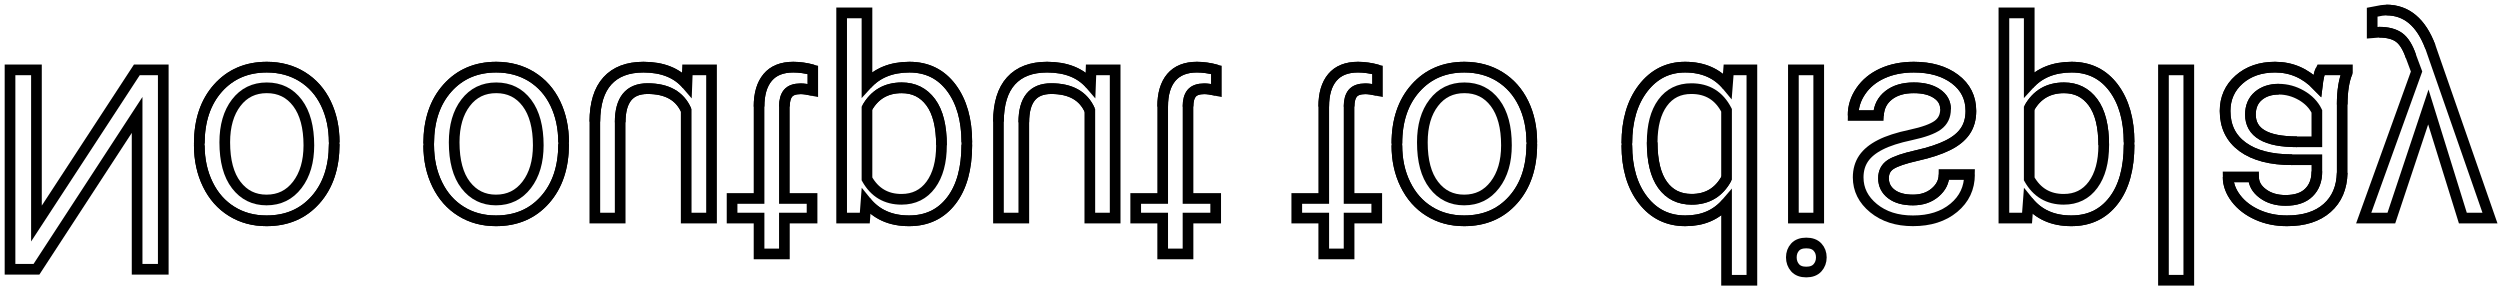
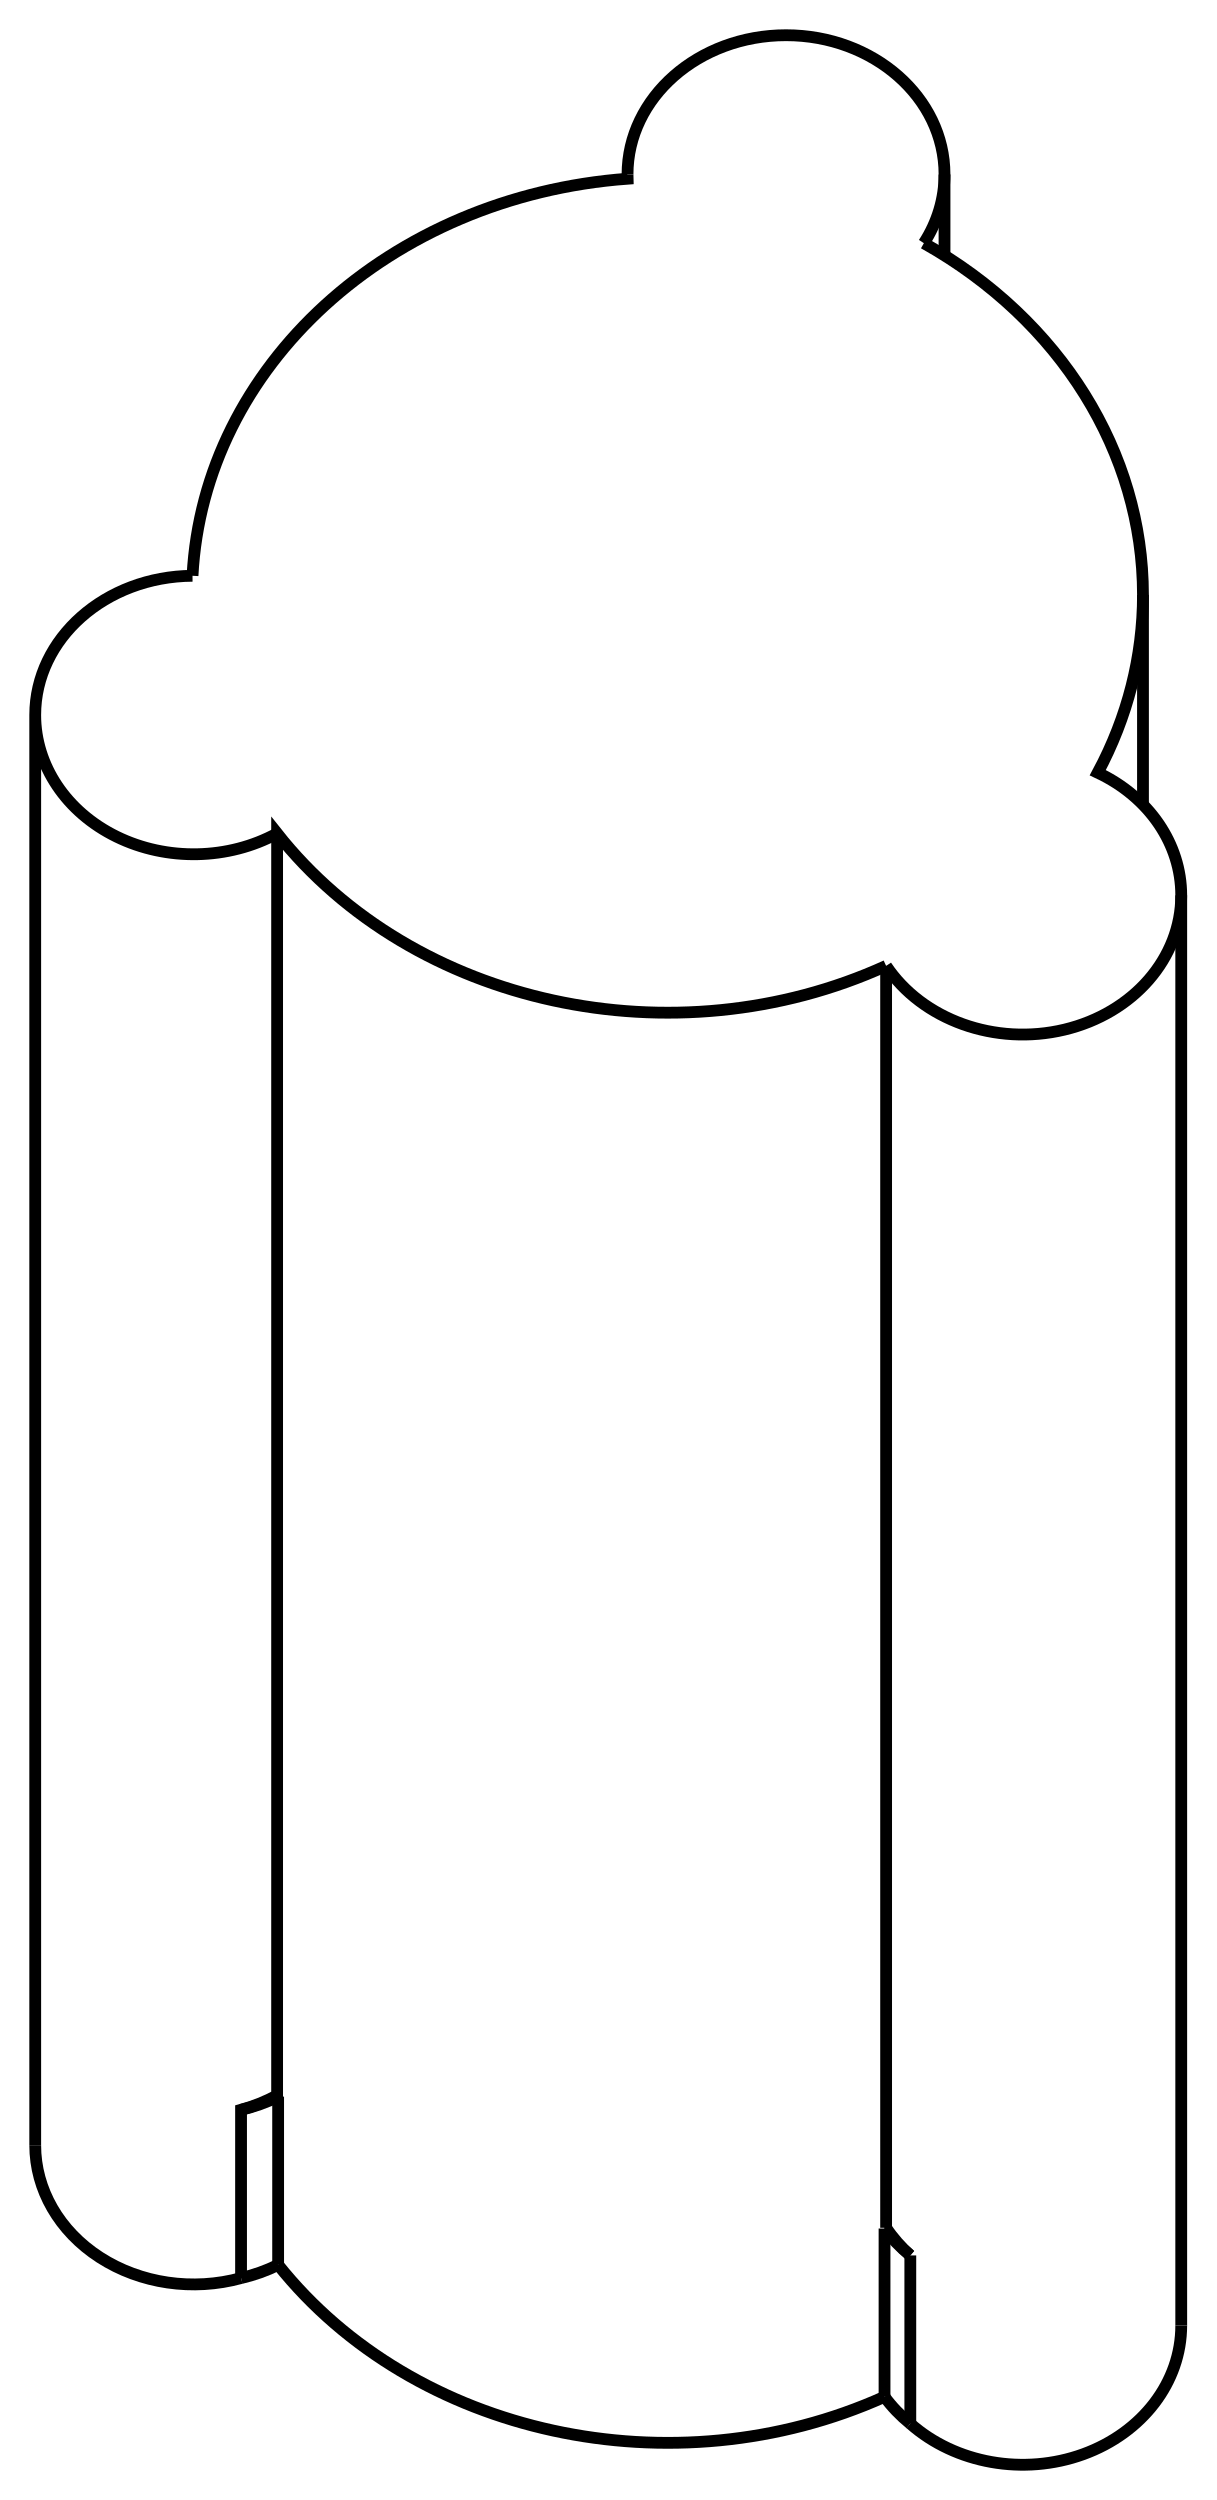
- <svg xmlns="http://www.w3.org/2000/svg" version="1.1" viewBox="1.311 -6.975 249.557 28.975" fill="none" stroke="black" stroke-width="0.6%" vector-effect="non-scaling-stroke">
-   <path d="M 17.609 19.906 L 17.609 0 L 14.971 0 L 4.949 15.34 L 4.949 0 L 2.311 0 L 2.311 19.906 L 4.949 19.906 L 14.998 4.498 L 14.998 19.906 L 17.609 19.906 Z" />
-   <path d="M 21.205 7.355 L 21.205 7.533 Q 21.21 9.71 22.06 11.443 Q 22.91 13.18 24.438 14.123 Q 25.96 15.07 27.918 15.066 Q 30.94 15.07 32.806 12.975 Q 34.67 10.88 34.672 7.41 L 34.672 7.232 Q 34.67 5.07 33.845 3.356 Q 33.02 1.64 31.479 0.684 Q 29.94 -0.27 27.945 -0.273 Q 24.94 -0.27 23.071 1.818 Q 21.21 3.91 21.205 7.355 Z" />
-   <path d="M 21.205 7.533 Q 21.21 9.71 22.06 11.443 Q 22.91 13.18 24.438 14.123 Q 25.96 15.07 27.918 15.066 Q 30.94 15.07 32.806 12.975 Q 34.67 10.88 34.672 7.41" />
-   <path d="M 34.672 7.232 Q 34.67 5.07 33.845 3.356 Q 33.02 1.64 31.479 0.684 Q 29.94 -0.27 27.945 -0.273 Q 24.94 -0.27 23.071 1.818 Q 21.21 3.91 21.205 7.355" />
-   <path d="M 23.748 7.232 Q 23.75 4.77 24.89 3.281 Q 26.03 1.79 27.945 1.791 Q 29.87 1.79 31.008 3.302 Q 32.14 4.81 32.143 7.533 Q 32.14 9.97 30.987 11.478 Q 29.83 12.99 27.918 12.988 Q 26.04 12.99 24.896 11.498 Q 23.75 10.01 23.748 7.232 Q 23.75 4.77 24.89 3.281 Q 26.03 1.79 27.945 1.791 Q 29.87 1.79 31.008 3.302 Q 32.14 4.81 32.143 7.533 Q 32.14 9.97 30.987 11.478 Q 29.83 12.99 27.918 12.988 Q 26.04 12.99 24.896 11.498 Q 23.75 10.01 23.748 7.232 Z" />
-   <path d="M 44.105 7.355 L 44.105 7.533 Q 44.11 9.71 44.96 11.443 Q 45.81 13.18 47.339 14.123 Q 48.86 15.07 50.818 15.066 Q 53.84 15.07 55.706 12.975 Q 57.57 10.88 57.572 7.41 L 57.572 7.232 Q 57.57 5.07 56.745 3.356 Q 55.92 1.64 54.38 0.684 Q 52.84 -0.27 50.846 -0.273 Q 47.84 -0.27 45.972 1.818 Q 44.11 3.91 44.105 7.355 Z" />
-   <path d="M 44.105 7.533 Q 44.11 9.71 44.96 11.443 Q 45.81 13.18 47.339 14.123 Q 48.86 15.07 50.818 15.066 Q 53.84 15.07 55.706 12.975 Q 57.57 10.88 57.572 7.41" />
-   <path d="M 57.572 7.232 Q 57.57 5.07 56.745 3.356 Q 55.92 1.64 54.38 0.684 Q 52.84 -0.27 50.846 -0.273 Q 47.84 -0.27 45.972 1.818 Q 44.11 3.91 44.105 7.355" />
-   <path d="M 46.648 7.232 Q 46.65 4.77 47.79 3.281 Q 48.93 1.79 50.846 1.791 Q 52.77 1.79 53.908 3.302 Q 55.04 4.81 55.043 7.533 Q 55.04 9.97 53.888 11.478 Q 52.73 12.99 50.818 12.988 Q 48.95 12.99 47.797 11.498 Q 46.65 10.01 46.648 7.232 Q 46.65 4.77 47.79 3.281 Q 48.93 1.79 50.846 1.791 Q 52.77 1.79 53.908 3.302 Q 55.04 4.81 55.043 7.533 Q 55.04 9.97 53.888 11.478 Q 52.73 12.99 50.818 12.988 Q 48.95 12.99 47.797 11.498 Q 46.65 10.01 46.648 7.232 Z" />
-   <path d="M 69.932 0 L 69.877 1.463 Q 68.4 -0.27 65.543 -0.273 Q 63.18 -0.27 61.94 1.101 Q 60.7 2.47 60.689 5.168 L 60.689 14.793 L 63.219 14.793 L 63.219 5.236 Q 63.22 1.87 65.953 1.873 Q 68.85 1.87 69.809 4.033 L 69.809 14.793 L 72.338 14.793 L 72.338 0 L 69.932 0 Z" />
-   <path d="M 69.877 1.463 Q 68.4 -0.27 65.543 -0.273 Q 63.18 -0.27 61.94 1.101 Q 60.7 2.47 60.689 5.168" />
-   <path d="M 63.219 5.236 Q 63.22 1.87 65.953 1.873 Q 68.85 1.87 69.809 4.033" />
-   <path d="M 77.082 18.375 L 79.611 18.375 L 79.611 14.793 L 82.373 14.793 L 82.373 12.838 L 79.611 12.838 L 79.611 3.664 Q 79.61 2.78 79.98 2.331 Q 80.35 1.89 81.238 1.887 Q 81.68 1.89 82.441 2.051 L 82.441 0 Q 81.44 -0.27 80.5 -0.273 Q 78.8 -0.27 77.943 0.752 Q 77.08 1.78 77.082 3.664 L 77.082 12.838 L 74.389 12.838 L 74.389 14.793 L 77.082 14.793 L 77.082 18.375 Z" />
-   <path d="M 79.611 3.664 Q 79.61 2.78 79.98 2.331 Q 80.35 1.89 81.238 1.887 Q 81.68 1.89 82.441 2.051" />
-   <path d="M 82.441 0 Q 81.44 -0.27 80.5 -0.273 Q 78.8 -0.27 77.943 0.752 Q 77.08 1.78 77.082 3.664" />
-   <path d="M 97.822 7.465 L 97.822 7.232 Q 97.82 3.86 96.277 1.791 Q 94.73 -0.27 92.094 -0.273 Q 89.4 -0.27 87.855 1.436 L 87.855 -5.688 L 85.326 -5.688 L 85.326 14.793 L 87.637 14.793 L 87.76 13.152 Q 89.3 15.07 92.053 15.066 Q 94.72 15.07 96.271 13.057 Q 97.82 11.05 97.822 7.465 Z" />
-   <path d="M 97.822 7.232 Q 97.82 3.86 96.277 1.791 Q 94.73 -0.27 92.094 -0.273 Q 89.4 -0.27 87.855 1.436" />
-   <path d="M 87.76 13.152 Q 89.3 15.07 92.053 15.066 Q 94.72 15.07 96.271 13.057 Q 97.82 11.05 97.822 7.465" />
-   <path d="M 95.293 7.52 Q 95.29 10.02 94.227 11.471 Q 93.16 12.92 91.301 12.92 Q 89 12.92 87.855 10.883 L 87.855 3.814 Q 88.99 1.79 91.328 1.791 Q 93.15 1.79 94.22 3.233 Q 95.29 4.68 95.293 7.52 Q 95.29 10.02 94.227 11.471 Q 93.16 12.92 91.301 12.92 Q 89 12.92 87.855 10.883" />
-   <path d="M 87.855 3.814 Q 88.99 1.79 91.328 1.791 Q 93.15 1.79 94.22 3.233 Q 95.29 4.68 95.293 7.52" />
-   <path d="M 110.223 0 L 110.168 1.463 Q 108.69 -0.27 105.834 -0.273 Q 103.47 -0.27 102.231 1.101 Q 100.99 2.47 100.98 5.168 L 100.98 14.793 L 103.51 14.793 L 103.51 5.236 Q 103.51 1.87 106.244 1.873 Q 109.14 1.87 110.1 4.033 L 110.1 14.793 L 112.629 14.793 L 112.629 0 L 110.223 0 Z" />
-   <path d="M 110.168 1.463 Q 108.69 -0.27 105.834 -0.273 Q 103.47 -0.27 102.231 1.101 Q 100.99 2.47 100.98 5.168" />
-   <path d="M 103.51 5.236 Q 103.51 1.87 106.244 1.873 Q 109.14 1.87 110.1 4.033" />
-   <path d="M 117.373 18.375 L 119.902 18.375 L 119.902 14.793 L 122.664 14.793 L 122.664 12.838 L 119.902 12.838 L 119.902 3.664 Q 119.9 2.78 120.271 2.331 Q 120.64 1.89 121.529 1.887 Q 121.97 1.89 122.732 2.051 L 122.732 0 Q 121.73 -0.27 120.791 -0.273 Q 119.1 -0.27 118.234 0.752 Q 117.37 1.78 117.373 3.664 L 117.373 12.838 L 114.68 12.838 L 114.68 14.793 L 117.373 14.793 L 117.373 18.375 Z" />
-   <path d="M 119.902 3.664 Q 119.9 2.78 120.271 2.331 Q 120.64 1.89 121.529 1.887 Q 121.97 1.89 122.732 2.051" />
-   <path d="M 122.732 0 Q 121.73 -0.27 120.791 -0.273 Q 119.1 -0.27 118.234 0.752 Q 117.37 1.78 117.373 3.664" />
-   <path d="M 133.451 18.375 L 135.98 18.375 L 135.98 14.793 L 138.742 14.793 L 138.742 12.838 L 135.98 12.838 L 135.98 3.664 Q 135.98 2.78 136.35 2.331 Q 136.72 1.89 137.607 1.887 Q 138.04 1.89 138.811 2.051 L 138.811 0 Q 137.81 -0.27 136.869 -0.273 Q 135.17 -0.27 134.312 0.752 Q 133.45 1.78 133.451 3.664 L 133.451 12.838 L 130.758 12.838 L 130.758 14.793 L 133.451 14.793 L 133.451 18.375 Z" />
-   <path d="M 135.98 3.664 Q 135.98 2.78 136.35 2.331 Q 136.72 1.89 137.607 1.887 Q 138.04 1.89 138.811 2.051" />
-   <path d="M 138.811 0 Q 137.81 -0.27 136.869 -0.273 Q 135.17 -0.27 134.312 0.752 Q 133.45 1.78 133.451 3.664" />
-   <path d="M 140.752 7.355 L 140.752 7.533 Q 140.75 9.71 141.606 11.443 Q 142.46 13.18 143.985 14.123 Q 145.51 15.07 147.465 15.066 Q 150.49 15.07 152.353 12.975 Q 154.22 10.88 154.219 7.41 L 154.219 7.232 Q 154.22 5.07 153.392 3.356 Q 152.56 1.64 151.026 0.684 Q 149.49 -0.27 147.492 -0.273 Q 144.48 -0.27 142.618 1.818 Q 140.75 3.91 140.752 7.355 Z" />
-   <path d="M 140.752 7.533 Q 140.75 9.71 141.606 11.443 Q 142.46 13.18 143.985 14.123 Q 145.51 15.07 147.465 15.066 Q 150.49 15.07 152.353 12.975 Q 154.22 10.88 154.219 7.41" />
-   <path d="M 154.219 7.232 Q 154.22 5.07 153.392 3.356 Q 152.56 1.64 151.026 0.684 Q 149.49 -0.27 147.492 -0.273 Q 144.48 -0.27 142.618 1.818 Q 140.75 3.91 140.752 7.355" />
-   <path d="M 143.295 7.232 Q 143.29 4.77 144.437 3.281 Q 145.58 1.79 147.492 1.791 Q 149.42 1.79 150.555 3.302 Q 151.69 4.81 151.689 7.533 Q 151.69 9.97 150.534 11.478 Q 149.38 12.99 147.465 12.988 Q 145.59 12.99 144.443 11.498 Q 143.29 10.01 143.295 7.232 Q 143.29 4.77 144.437 3.281 Q 145.58 1.79 147.492 1.791 Q 149.42 1.79 150.555 3.302 Q 151.69 4.81 151.689 7.533 Q 151.69 9.97 150.534 11.478 Q 149.38 12.99 147.465 12.988 Q 145.59 12.99 144.443 11.498 Q 143.29 10.01 143.295 7.232 Z" />
-   <path d="M 163.707 7.328 L 163.707 7.52 Q 163.71 10.92 165.32 12.995 Q 166.93 15.07 169.545 15.066 Q 172.14 15.07 173.66 13.289 L 173.66 21 L 176.189 21 L 176.189 0 L 173.865 0 L 173.742 1.586 Q 172.22 -0.27 169.518 -0.273 Q 166.95 -0.27 165.327 1.832 Q 163.71 3.94 163.707 7.328 Z" />
-   <path d="M 163.707 7.52 Q 163.71 10.92 165.32 12.995 Q 166.93 15.07 169.545 15.066 Q 172.14 15.07 173.66 13.289" />
-   <path d="M 173.742 1.586 Q 172.22 -0.27 169.518 -0.273 Q 166.95 -0.27 165.327 1.832 Q 163.71 3.94 163.707 7.328" />
-   <path d="M 166.236 7.232 Q 166.24 4.72 167.275 3.295 Q 168.31 1.87 170.146 1.873 Q 172.55 1.87 173.66 4.033 L 173.66 10.828 Q 172.53 12.92 170.174 12.92 Q 168.31 12.92 167.275 11.484 Q 166.24 10.05 166.236 7.232 Q 166.24 4.72 167.275 3.295 Q 168.31 1.87 170.146 1.873 Q 172.55 1.87 173.66 4.033" />
-   <path d="M 173.66 10.828 Q 172.53 12.92 170.174 12.92 Q 168.31 12.92 167.275 11.484 Q 166.24 10.05 166.236 7.232" />
-   <path d="M 182.861 14.793 L 182.861 0 L 180.332 0 L 180.332 14.793 L 182.861 14.793 Z" />
-   <path d="M 180.127 18.717 Q 180.13 19.33 180.503 19.756 Q 180.88 20.18 181.617 20.18 Q 182.36 20.18 182.738 19.756 Q 183.12 19.33 183.121 18.717 Q 183.12 18.1 182.738 17.691 Q 182.36 17.28 181.617 17.281 Q 180.88 17.28 180.503 17.691 Q 180.13 18.1 180.127 18.717 Q 180.13 19.33 180.503 19.756 Q 180.88 20.18 181.617 20.18 Q 182.36 20.18 182.738 19.756 Q 183.12 19.33 183.121 18.717 Q 183.12 18.1 182.738 17.691 Q 182.36 17.28 181.617 17.281 Q 180.88 17.28 180.503 17.691 Q 180.13 18.1 180.127 18.717 Z" />
-   <path d="M 195.521 3.924 Q 195.52 4.95 194.749 5.517 Q 193.98 6.08 192.056 6.494 Q 190.13 6.9 189.007 7.479 Q 187.88 8.05 187.339 8.846 Q 186.8 9.64 186.799 10.732 Q 186.8 12.55 188.337 13.809 Q 189.88 15.07 192.268 15.066 Q 194.78 15.07 196.349 13.768 Q 197.91 12.47 197.914 10.445 L 195.371 10.445 Q 195.37 11.48 194.489 12.236 Q 193.61 12.99 192.268 12.988 Q 190.89 12.99 190.107 12.387 Q 189.33 11.79 189.328 10.814 Q 189.33 9.9 190.053 9.434 Q 190.78 8.97 192.671 8.545 Q 194.56 8.12 195.74 7.533 Q 196.92 6.95 197.483 6.118 Q 198.05 5.29 198.051 4.102 Q 198.05 2.12 196.465 0.923 Q 194.88 -0.27 192.35 -0.273 Q 190.57 -0.27 189.205 0.355 Q 187.84 0.98 187.065 2.112 Q 186.29 3.24 186.293 4.553 L 188.822 4.553 Q 188.89 3.28 189.841 2.536 Q 190.79 1.79 192.35 1.791 Q 193.79 1.79 194.653 2.372 Q 195.52 2.95 195.521 3.924 Q 195.52 4.95 194.749 5.517 Q 193.98 6.08 192.056 6.494 Q 190.13 6.9 189.007 7.479 Q 187.88 8.05 187.339 8.846 Q 186.8 9.64 186.799 10.732 Q 186.8 12.55 188.337 13.809 Q 189.88 15.07 192.268 15.066 Q 194.78 15.07 196.349 13.768 Q 197.91 12.47 197.914 10.445" />
-   <path d="M 195.371 10.445 Q 195.37 11.48 194.489 12.236 Q 193.61 12.99 192.268 12.988 Q 190.89 12.99 190.107 12.387 Q 189.33 11.79 189.328 10.814 Q 189.33 9.9 190.053 9.434 Q 190.78 8.97 192.671 8.545 Q 194.56 8.12 195.74 7.533 Q 196.92 6.95 197.483 6.118 Q 198.05 5.29 198.051 4.102 Q 198.05 2.12 196.465 0.923 Q 194.88 -0.27 192.35 -0.273 Q 190.57 -0.27 189.205 0.355 Q 187.84 0.98 187.065 2.112 Q 186.29 3.24 186.293 4.553" />
-   <path d="M 188.822 4.553 Q 188.89 3.28 189.841 2.536 Q 190.79 1.79 192.35 1.791 Q 193.79 1.79 194.653 2.372 Q 195.52 2.95 195.521 3.924" />
-   <path d="M 213.842 7.465 L 213.842 7.232 Q 213.84 3.86 212.297 1.791 Q 210.75 -0.27 208.113 -0.273 Q 205.42 -0.27 203.875 1.436 L 203.875 -5.688 L 201.346 -5.688 L 201.346 14.793 L 203.656 14.793 L 203.779 13.152 Q 205.32 15.07 208.072 15.066 Q 210.74 15.07 212.29 13.057 Q 213.84 11.05 213.842 7.465 Z" />
-   <path d="M 213.842 7.232 Q 213.84 3.86 212.297 1.791 Q 210.75 -0.27 208.113 -0.273 Q 205.42 -0.27 203.875 1.436" />
-   <path d="M 203.779 13.152 Q 205.32 15.07 208.072 15.066 Q 210.74 15.07 212.29 13.057 Q 213.84 11.05 213.842 7.465" />
-   <path d="M 211.312 7.52 Q 211.31 10.02 210.246 11.471 Q 209.18 12.92 207.32 12.92 Q 205.02 12.92 203.875 10.883 L 203.875 3.814 Q 205.01 1.79 207.348 1.791 Q 209.17 1.79 210.239 3.233 Q 211.31 4.68 211.312 7.52 Q 211.31 10.02 210.246 11.471 Q 209.18 12.92 207.32 12.92 Q 205.02 12.92 203.875 10.883" />
-   <path d="M 203.875 3.814 Q 205.01 1.79 207.348 1.791 Q 209.17 1.79 210.239 3.233 Q 211.31 4.68 211.312 7.52" />
-   <path d="M 219.803 21 L 219.803 0 L 217.273 0 L 217.273 21 L 219.803 21 Z" />
-   <path d="M 235.635 0 L 232.982 0 Q 232.76 0.44 232.627 1.559 Q 230.86 -0.27 228.416 -0.273 Q 226.23 -0.27 224.827 0.964 Q 223.43 2.2 223.426 4.102 Q 223.43 6.41 225.183 7.69 Q 226.94 8.97 230.125 8.969 L 232.586 8.969 L 232.586 10.131 Q 232.59 11.46 231.793 12.243 Q 231 13.03 229.455 13.029 Q 228.1 13.03 227.186 12.346 Q 226.27 11.66 226.27 10.691 L 223.727 10.691 Q 223.73 11.8 224.513 12.831 Q 225.3 13.86 226.646 14.465 Q 227.99 15.07 229.605 15.066 Q 232.16 15.07 233.611 13.788 Q 235.06 12.51 235.115 10.268 L 235.115 3.459 Q 235.12 1.42 235.635 0.219 L 235.635 0 Z" />
-   <path d="M 232.982 0 Q 232.76 0.44 232.627 1.559 Q 230.86 -0.27 228.416 -0.273 Q 226.23 -0.27 224.827 0.964 Q 223.43 2.2 223.426 4.102 Q 223.43 6.41 225.183 7.69 Q 226.94 8.97 230.125 8.969" />
-   <path d="M 232.586 10.131 Q 232.59 11.46 231.793 12.243 Q 231 13.03 229.455 13.029 Q 228.1 13.03 227.186 12.346 Q 226.27 11.66 226.27 10.691" />
-   <path d="M 223.727 10.691 Q 223.73 11.8 224.513 12.831 Q 225.3 13.86 226.646 14.465 Q 227.99 15.07 229.605 15.066 Q 232.16 15.07 233.611 13.788 Q 235.06 12.51 235.115 10.268" />
-   <path d="M 235.115 3.459 Q 235.12 1.42 235.635 0.219" />
-   <path d="M 228.785 1.928 Q 229.97 1.93 231.041 2.543 Q 232.11 3.16 232.586 4.143 L 232.586 7.178 L 230.604 7.178 Q 225.96 7.18 225.955 4.457 Q 225.96 3.27 226.748 2.598 Q 227.54 1.93 228.785 1.928 Q 229.97 1.93 231.041 2.543 Q 232.11 3.16 232.586 4.143" />
-   <path d="M 230.604 7.178 Q 225.96 7.18 225.955 4.457 Q 225.96 3.27 226.748 2.598 Q 227.54 1.93 228.785 1.928" />
-   <path d="M 240.023 14.793 L 243.715 3.705 L 247.16 14.793 L 249.867 14.793 L 243.92 -2.283 Q 242.54 -5.97 239.531 -5.975 L 239.053 -5.934 L 238.109 -5.756 L 238.109 -3.705 L 238.793 -3.76 Q 240.08 -3.76 240.796 -3.24 Q 241.51 -2.72 241.979 -1.34 L 242.539 0.164 L 237.262 14.793 L 240.023 14.793 Z" />
-   <path d="M 243.92 -2.283 Q 242.54 -5.97 239.531 -5.975" />
-   <path d="M 238.793 -3.76 Q 240.08 -3.76 240.796 -3.24 Q 241.51 -2.72 241.979 -1.34" />
+ <svg xmlns="http://www.w3.org/2000/svg" version="1.1" viewBox="-20.753 -38.718 34.538 70.981" fill="none" stroke="black" stroke-width="0.6%" vector-effect="non-scaling-stroke">
+   <path d="M 5.093 30.096 A 4.5 3.953 180 0 0 12.785 27.309" />
+   <path d="M 5.093 30.096 A 4.5 3.953 0 0 1 4.361 29.332" />
+   <path d="M -12.856 25.587 A 13.5 11.86 180 0 0 4.361 29.332" />
+   <path d="M -12.856 25.587 A 4.5 3.953 0 0 1 -13.909 25.962" />
+   <path d="M -19.753 22.189 A 4.5 3.953 180 0 0 -13.909 25.962" />
+   <path d="M 5.478 -31.814 A 13.5 11.86 0 0 1 11.699 -21.826 A 13.5 11.86 0 0 1 10.415 -16.779 A 4.5 3.953 0 0 1 12.785 -13.297 L 12.785 27.309" />
+   <path d="M 4.361 24.555 L 4.361 29.332" />
+   <path d="M 5.093 25.319 A 4.5 3.953 0 0 1 4.361 24.555" />
+   <path d="M 5.093 25.319 L 5.093 30.096" />
+   <path d="M 4.406 -11.294 A 13.5 11.86 0 0 1 -12.885 -15.055 L -12.885 20.774 A 4.5 3.953 0 0 1 -13.909 21.185 L -13.909 25.962" />
+   <path d="M 4.406 -11.294 L 4.406 24.535 A 13.5 11.86 0 0 1 4.361 24.555" />
+   <path d="M -12.856 20.81 L -12.856 25.587" />
+   <path d="M -12.856 20.81 A 13.5 11.86 0 0 1 -12.885 20.774" />
+   <path d="M -12.856 20.81 A 4.5 3.953 0 0 1 -13.909 21.185" />
+   <path d="M -15.287 -22.37 A 13.5 11.86 0 0 1 -2.934 -33.644 A 4.5 3.953 0 0 1 -2.936 -33.765 L -2.936 -33.644" />
+   <path d="M -2.936 -33.765 A 4.5 3.953 0 0 1 6.064 -33.765 L 6.064 -31.466" />
+   <path d="M 6.064 -33.765 A 4.5 3.953 0 0 1 5.478 -31.814" />
+   <path d="M 5.093 25.319 A 4.5 3.953 0 0 1 4.406 24.535" />
+   <path d="M 12.785 -13.297 A 4.5 3.953 0 0 1 4.406 -11.294" />
+   <path d="M -12.885 -15.055 A 4.5 3.953 0 0 1 -19.753 -18.417 L -19.753 22.189" />
+   <path d="M -19.753 -18.417 A 4.5 3.953 0 0 1 -15.287 -22.37" />
+   <path d="M 11.699 -21.826 L 11.699 -15.873" />
</svg>
